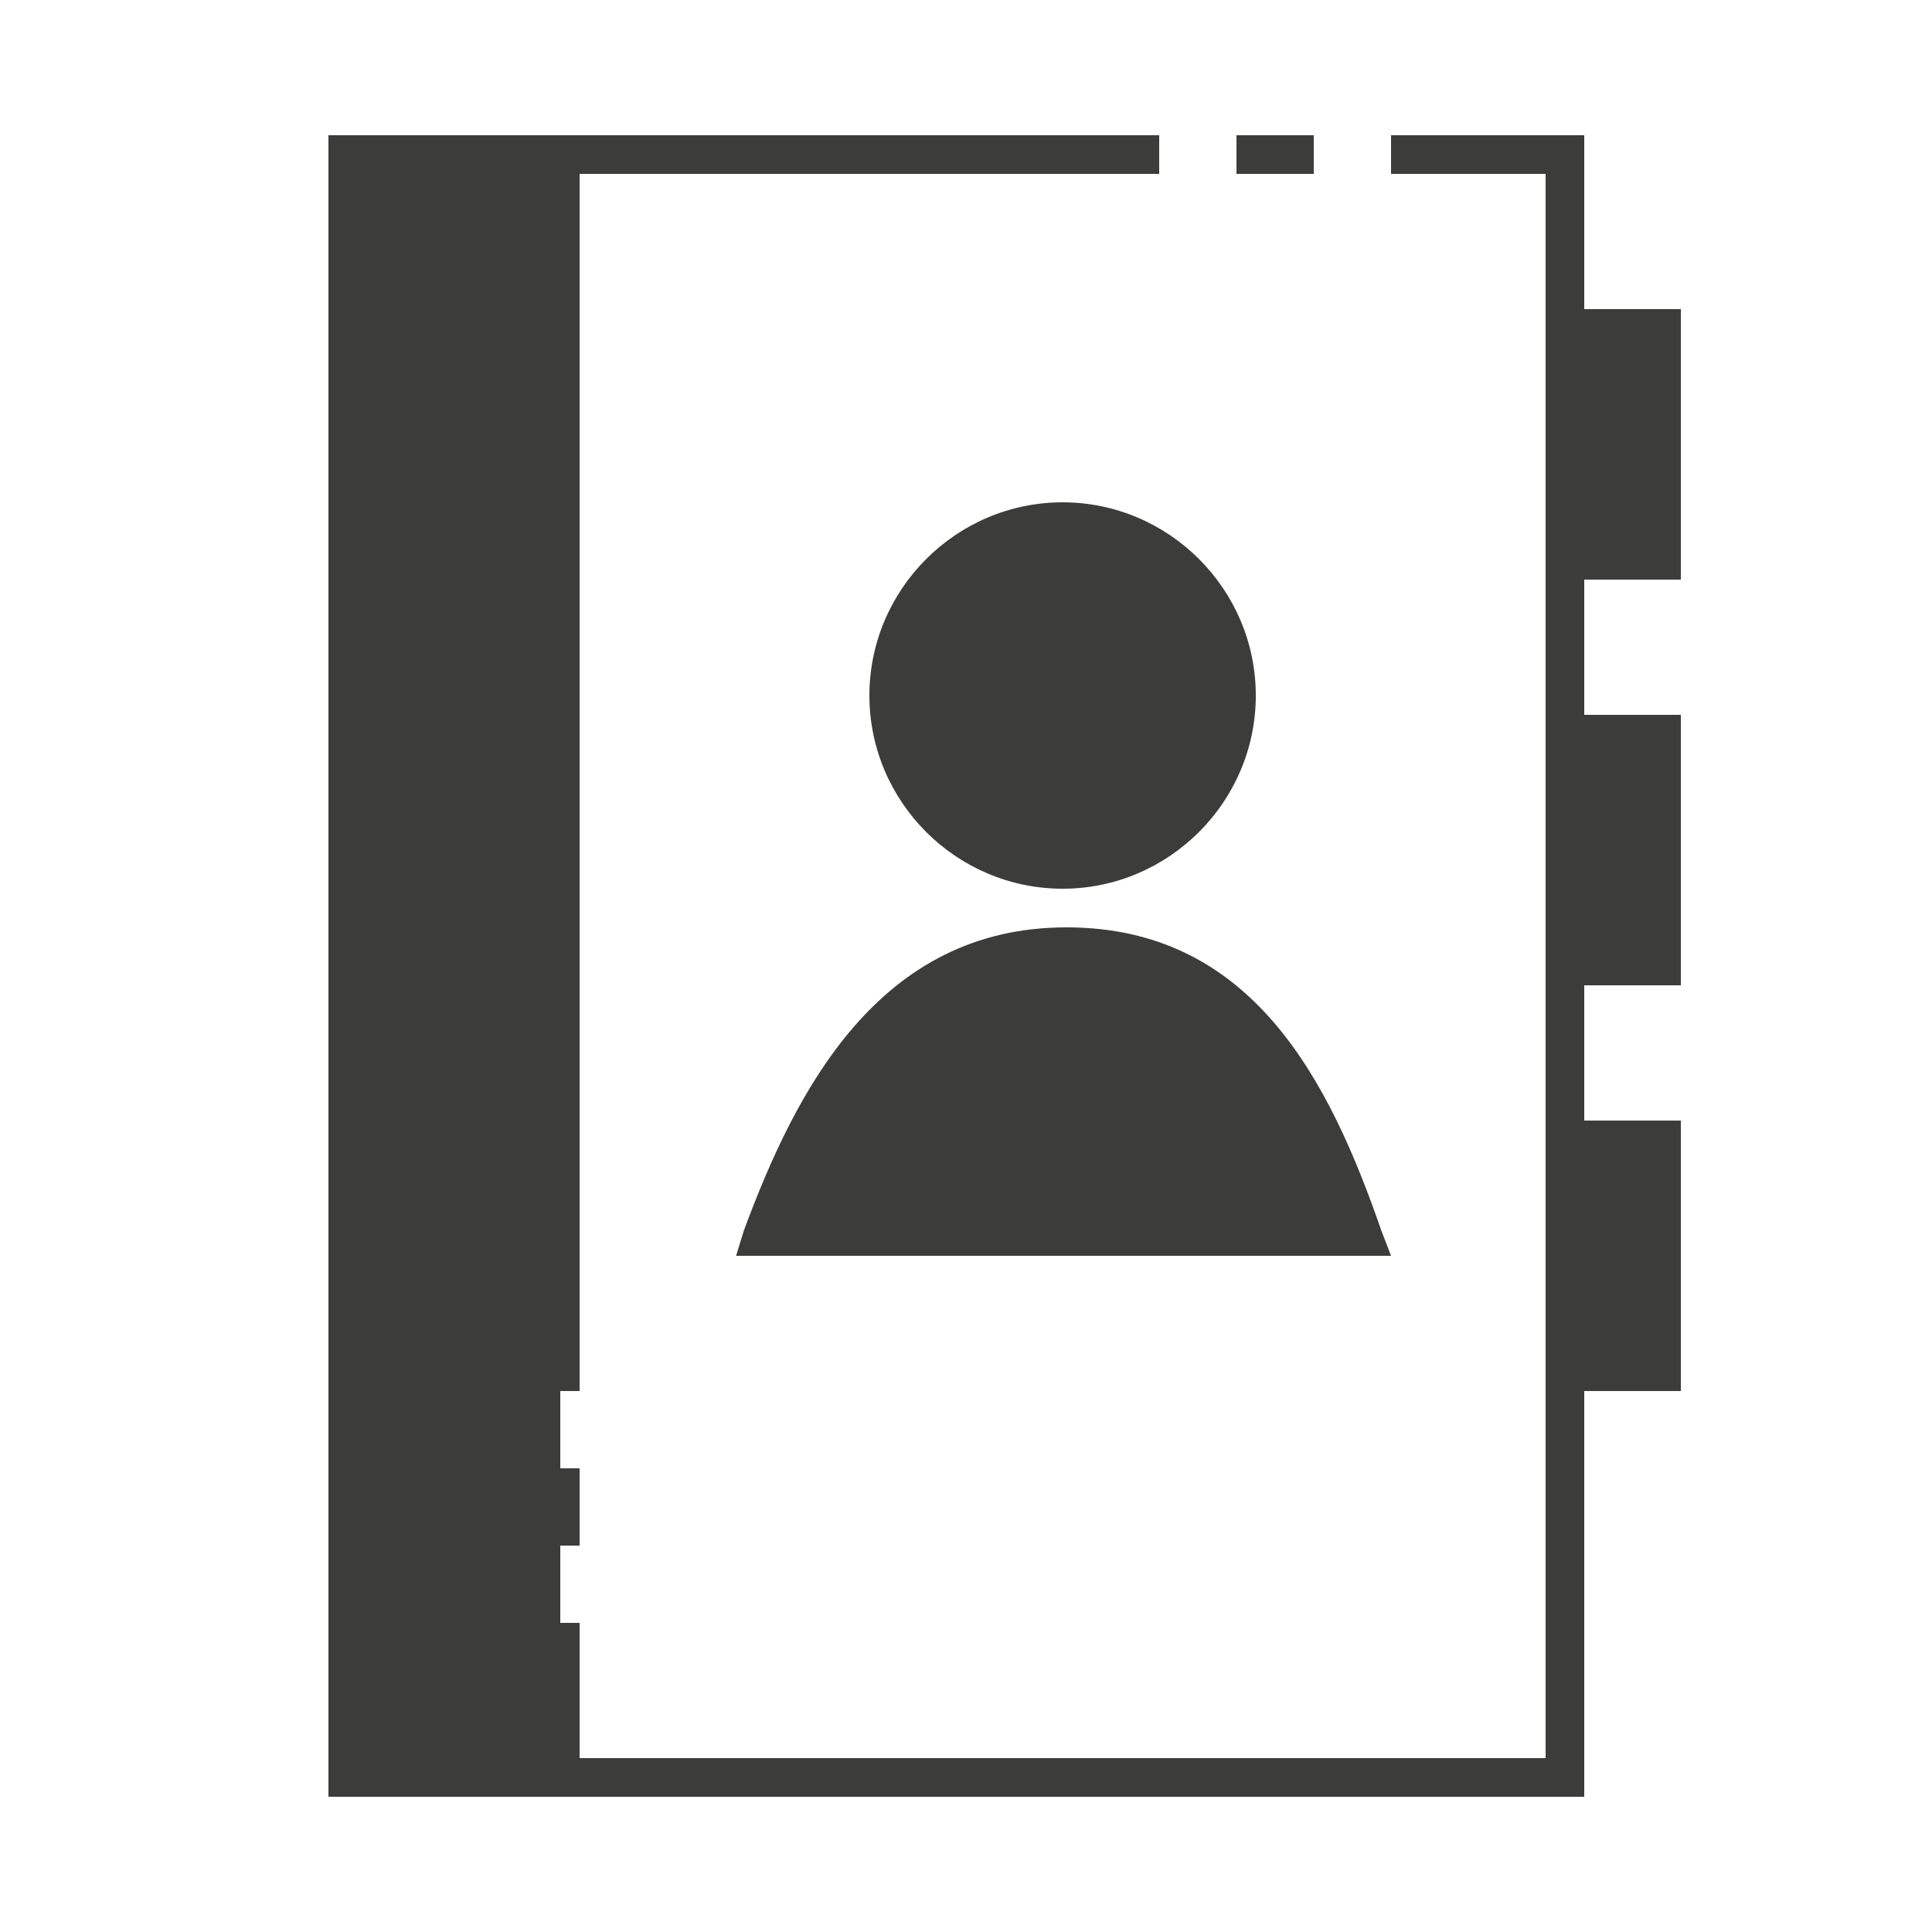
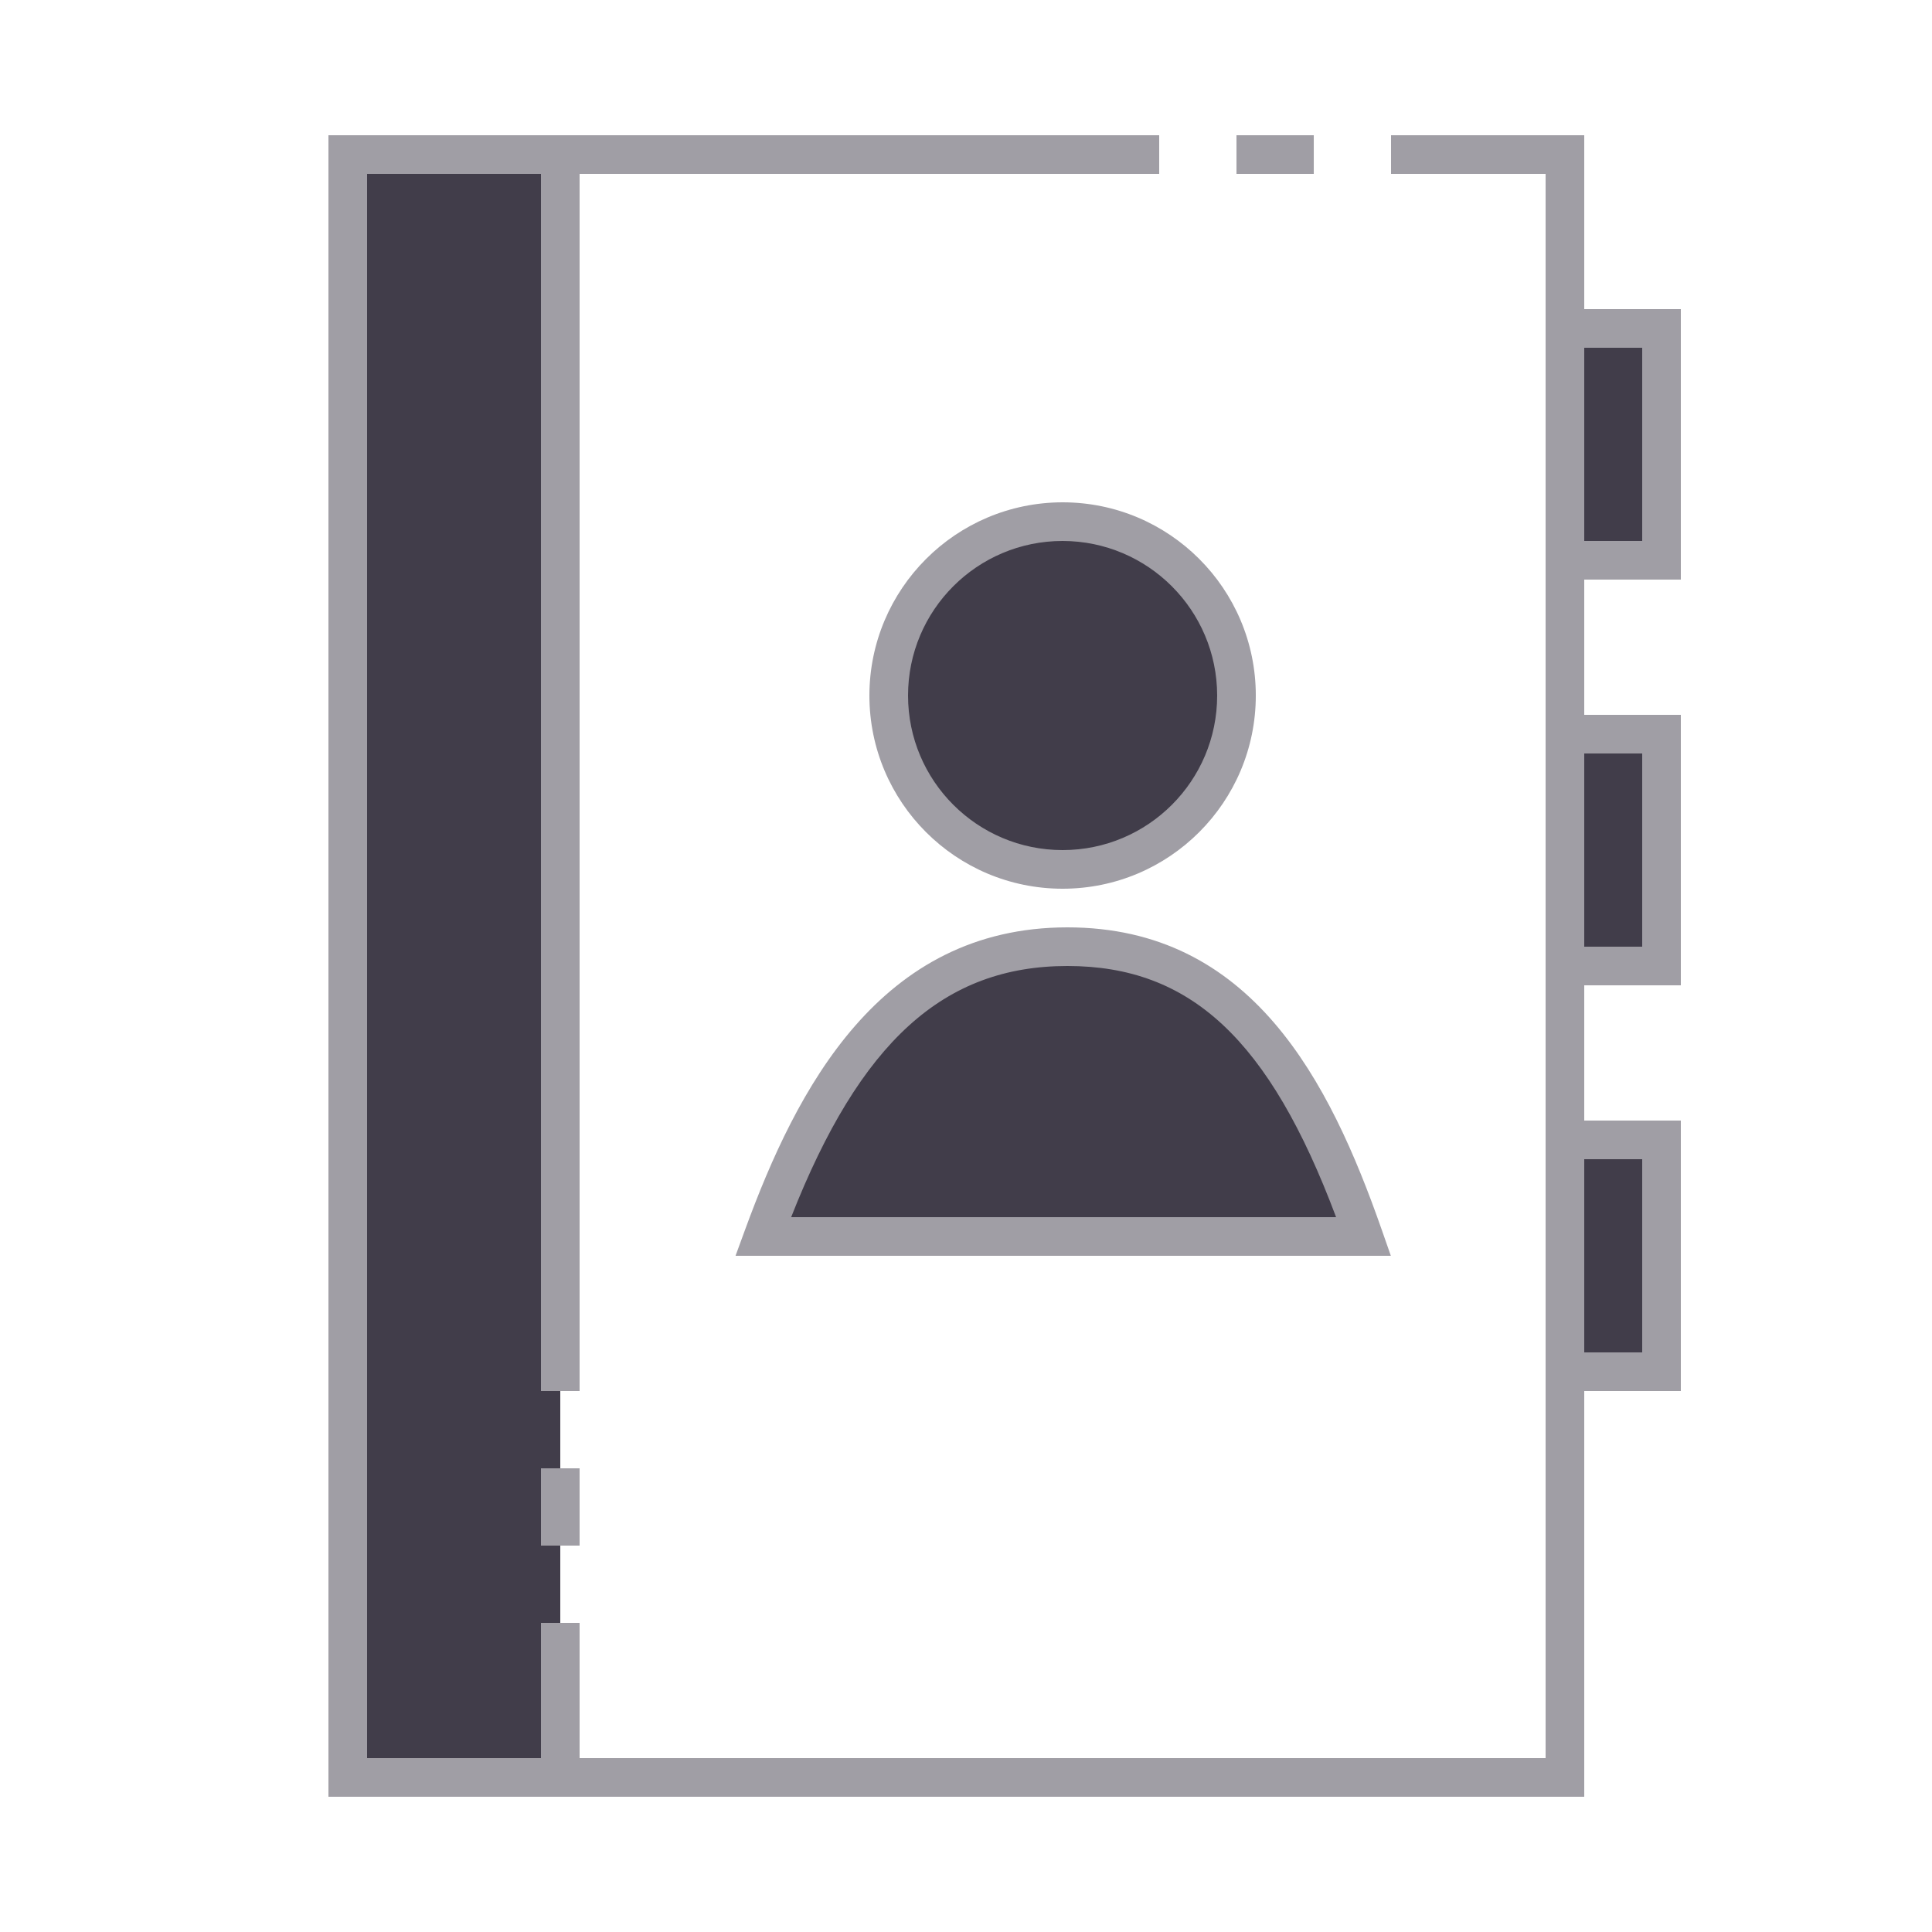
- <svg xmlns="http://www.w3.org/2000/svg" version="1.1" id="ic_empty_contacts" x="0px" y="0px" viewBox="0 0 100 100" style="enable-background:new 0 0 100 100;" xml:space="preserve">
-   <style type="text/css">
- 	.st0{fill:#3C3C3B;}
- 	.st1{fill:none;}
- </style>
-   <g id="Group_9027">
-     <g id="Group_9025">
-       <path id="Rectangle_4676" class="st0" d="M18,8h11v84H18V8z" />
-       <path id="Rectangle_4677" class="st0" d="M81,17h5v12h-5V17z" />
-       <path id="Rectangle_4678" class="st0" d="M81,38h5v12h-5V38z" />
-       <path id="Rectangle_4679" class="st0" d="M81,59h5v12h-5V59z" />
-       <circle id="Ellipse_625" class="st0" cx="55" cy="36" r="9" />
-       <path id="Path_18981" class="st0" d="M70.6,64c-3.1-8.8-7.1-15-15.3-15s-12.5,6.2-15.8,15H70.6z" />
+ <svg xmlns="http://www.w3.org/2000/svg" id="Group_9058" width="100" height="100" data-name="Group 9058" viewBox="0 0 100 100">
+   <defs>
+     <style type="text/css">
+             .cls-1{fill:#413d4a}.cls-2{fill:#a09ea5}.cls-3{fill:none}
+         </style>
+   </defs>
+   <g id="Group_9057" data-name="Group 9057">
+     <g id="Group_9055" data-name="Group 9055">
+       <path id="Rectangle_4710" d="M0 0h11v84H0z" class="cls-1" data-name="Rectangle 4710" transform="translate(18 8)" />
+       <path id="Rectangle_4711" d="M0 0h5v12H0z" class="cls-1" data-name="Rectangle 4711" transform="translate(81 17)" />
+       <path id="Rectangle_4712" d="M0 0h5v12H0z" class="cls-1" data-name="Rectangle 4712" transform="translate(81 38)" />
+       <path id="Rectangle_4713" d="M0 0h5v12H0z" class="cls-1" data-name="Rectangle 4713" transform="translate(81 59)" />
+       <circle id="Ellipse_642" cx="9" cy="9" r="9" class="cls-1" data-name="Ellipse 642" transform="translate(46 27)" />
+       <path id="Path_19002" d="M70.581 64c-3.087-8.828-7.13-15-15.331-15S42.73 55.172 39.5 64z" class="cls-1" data-name="Path 19002" />
    </g>
-     <g id="Group_9026">
-       <path id="Rectangle_4680" class="st0" d="M64,7h4v2h-4V7z" />
-       <path id="Rectangle_4681" class="st0" d="M28,76h2v4h-2V76z" />
-       <path id="Path_18982" class="st0" d="M87,30V16h-5V7H72v2h8v82H30v-7h-2v7h-9V9h9v63h2V9h30V7H17v86h65V72h5V58h-5v-7h5V37h-5v-7    H87z M82,18h3v10h-3V18z M85,60v10h-3V60H85z M85,39v10h-3V39H85z" />
-       <path id="Path_18983" class="st0" d="M45,36c0,5.5,4.5,10,10,10s10-4.5,10-10s-4.5-10-10-10C49.5,26,45,30.5,45,36z M63,36    c0,4.4-3.6,8-8,8s-8-3.6-8-8s3.6-8,8-8C59.4,28,63,31.6,63,36z" />
-       <path id="Path_18984" class="st0" d="M55.2,48c-9.7,0-14,8.4-16.7,15.7L38.1,65H72l-0.5-1.3C68.8,55.9,64.8,48,55.2,48z M41,63    c3.6-9.1,7.9-13,14.3-13c6.4,0,10.4,3.8,13.9,13H41z" />
+     <g id="Group_9056" data-name="Group 9056">
+       <path id="Rectangle_4714" d="M0 0h4.001v2H0z" class="cls-2" data-name="Rectangle 4714" transform="translate(64 7)" />
+       <path id="Rectangle_4715" d="M0 0h2v4H0z" class="cls-2" data-name="Rectangle 4715" transform="translate(28 76)" />
+       <path id="Path_19003" d="M87 30V16h-5V7H72v2h8v82H30v-7h-2v7h-9V9h9v63h2V9h30V7H17v86h65V72h5V58h-5v-7h5V37h-5v-7zm-5-12h3v10h-3zm3 42v10h-3V60zm0-21v10h-3V39z" class="cls-2" data-name="Path 19003" />
+       <path id="Path_19004" d="M45 36a10 10 0 1 0 10-10 10.011 10.011 0 0 0-10 10zm18 0a8 8 0 1 1-8-8 8.009 8.009 0 0 1 8 8z" class="cls-2" data-name="Path 19004" />
+       <path id="Path_19005" d="M55.25 48c-9.716 0-14.022 8.367-16.687 15.656L38.071 65H71.99l-.465-1.33C68.815 55.921 64.763 48 55.25 48zm-14.3 15c3.577-9.094 7.9-13 14.3-13 6.362 0 10.45 3.788 13.906 13z" class="cls-2" data-name="Path 19005" />
    </g>
  </g>
-   <path id="Rectangle_4682" class="st1" d="M0,0h100v100H0V0z" />
+   <path id="Rectangle_4716" d="M0 0h100v100H0z" class="cls-3" data-name="Rectangle 4716" />
</svg>
